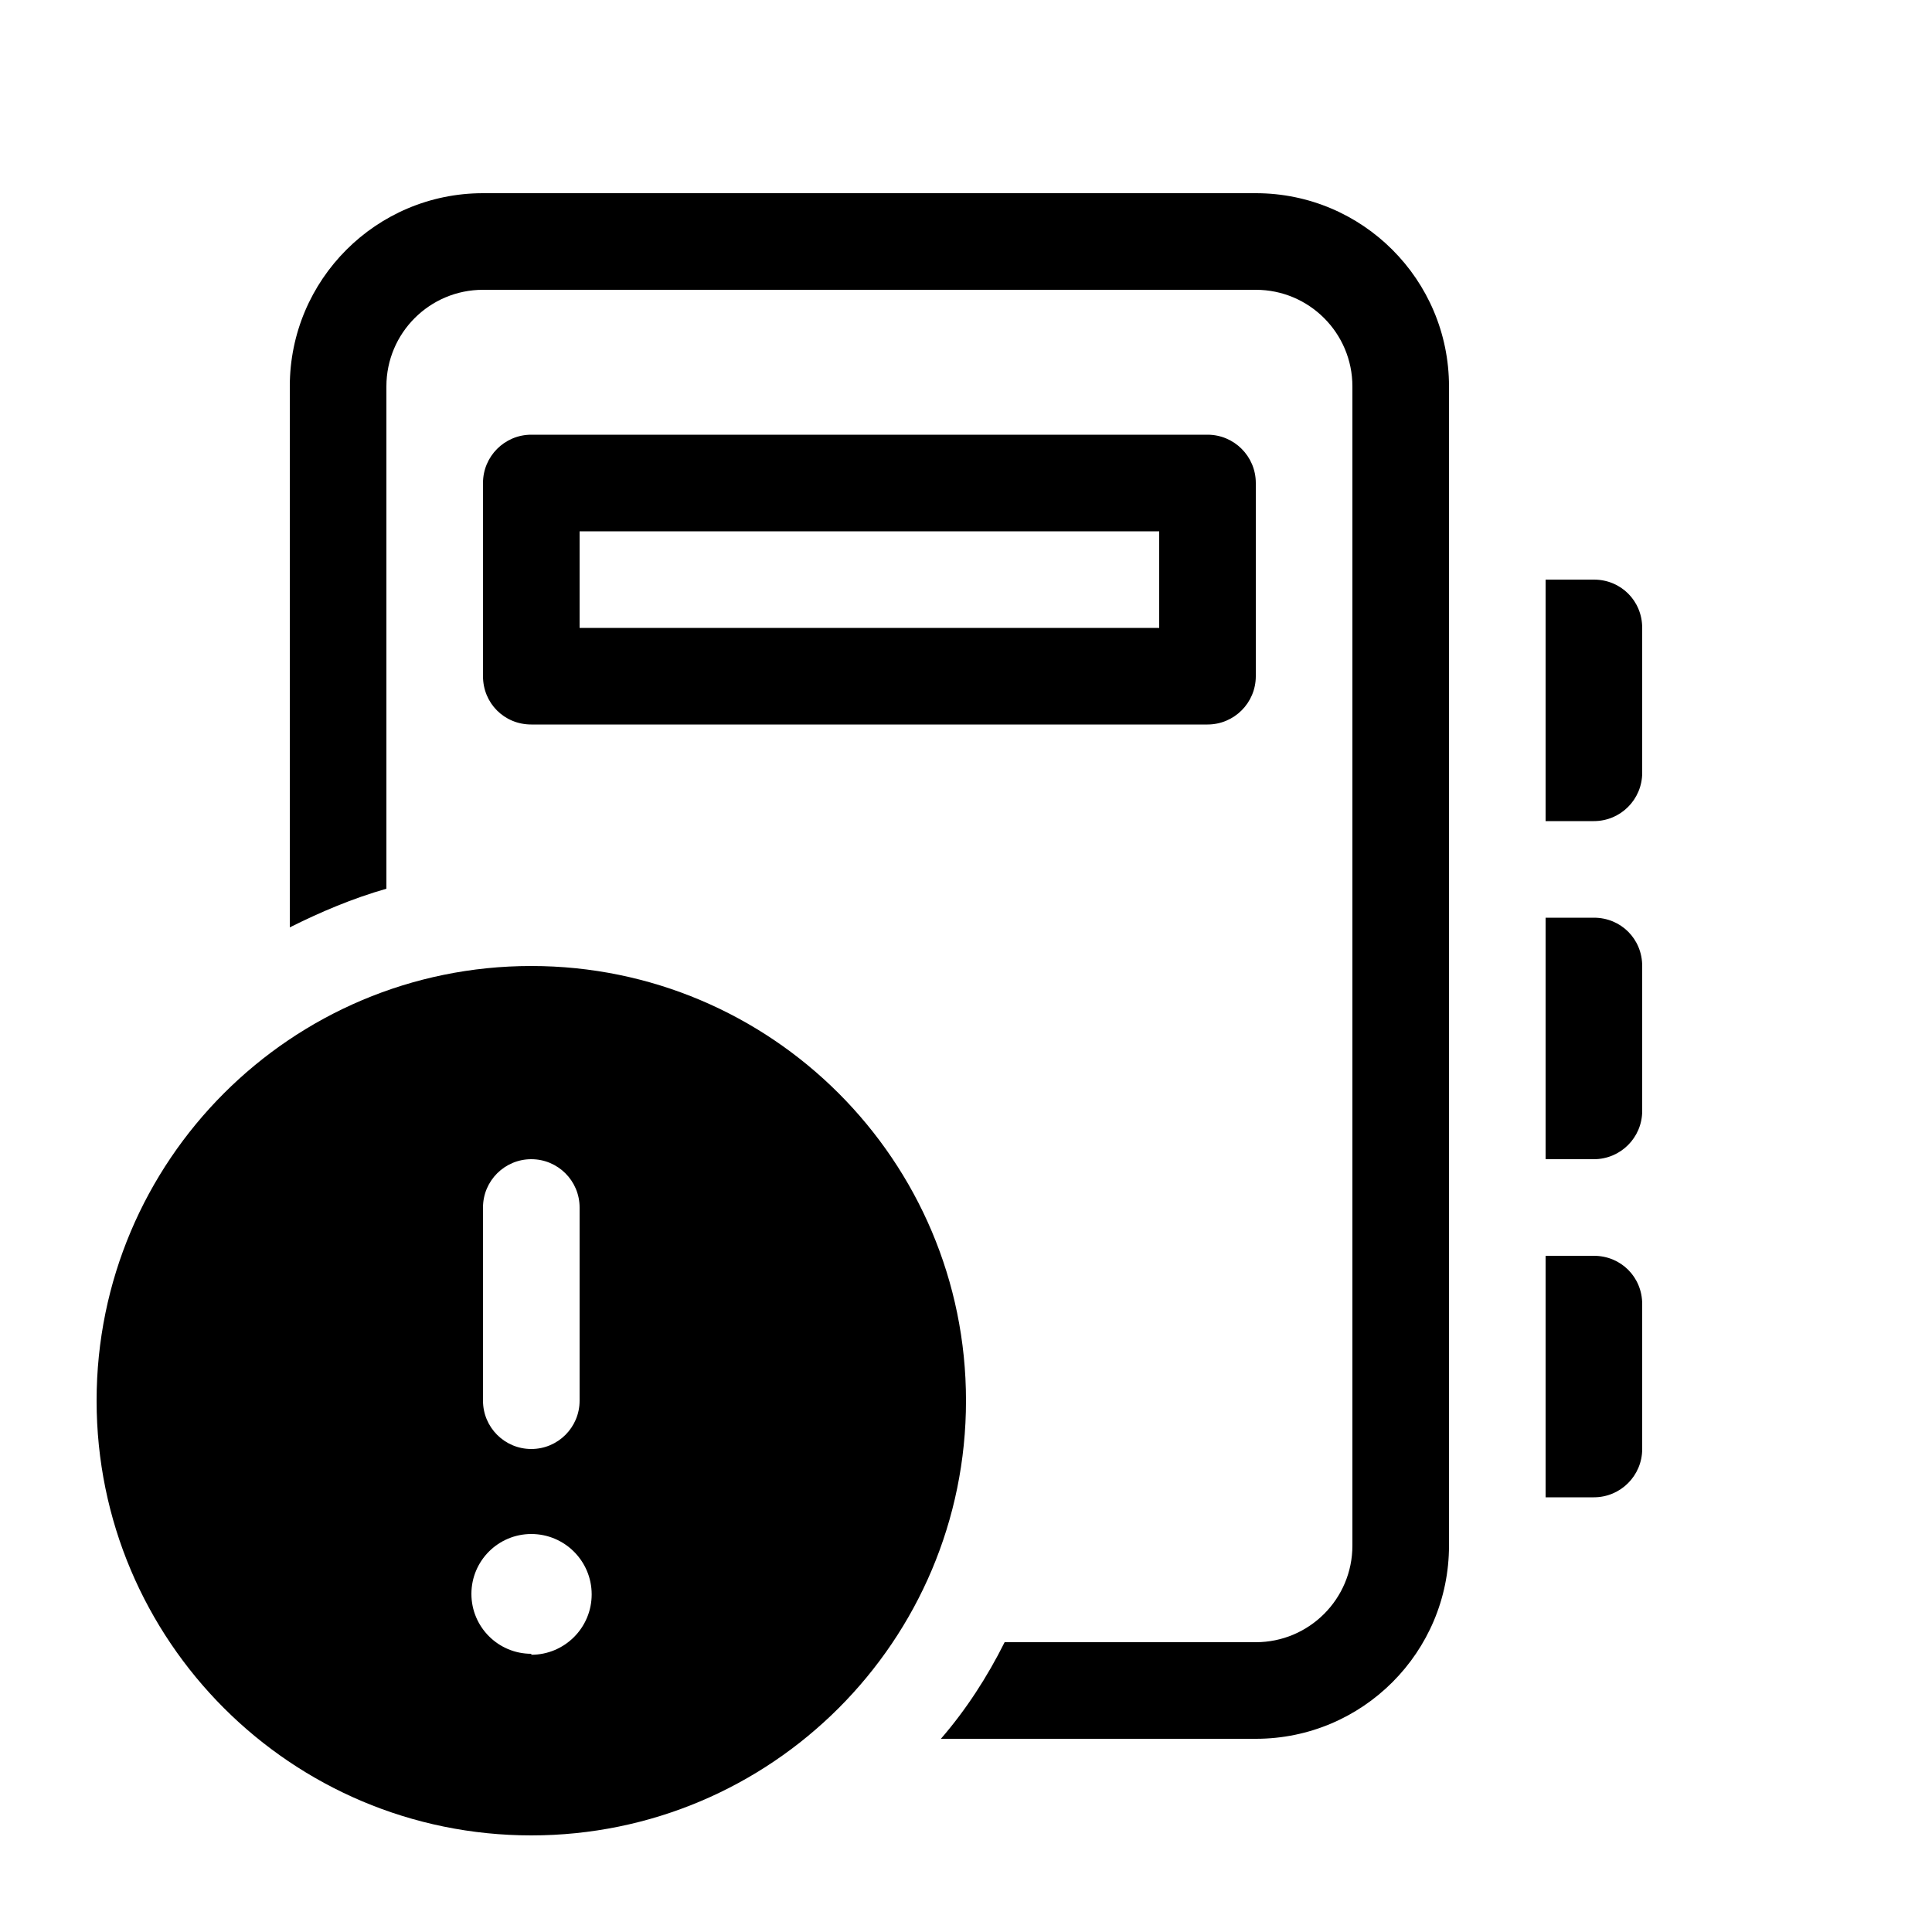
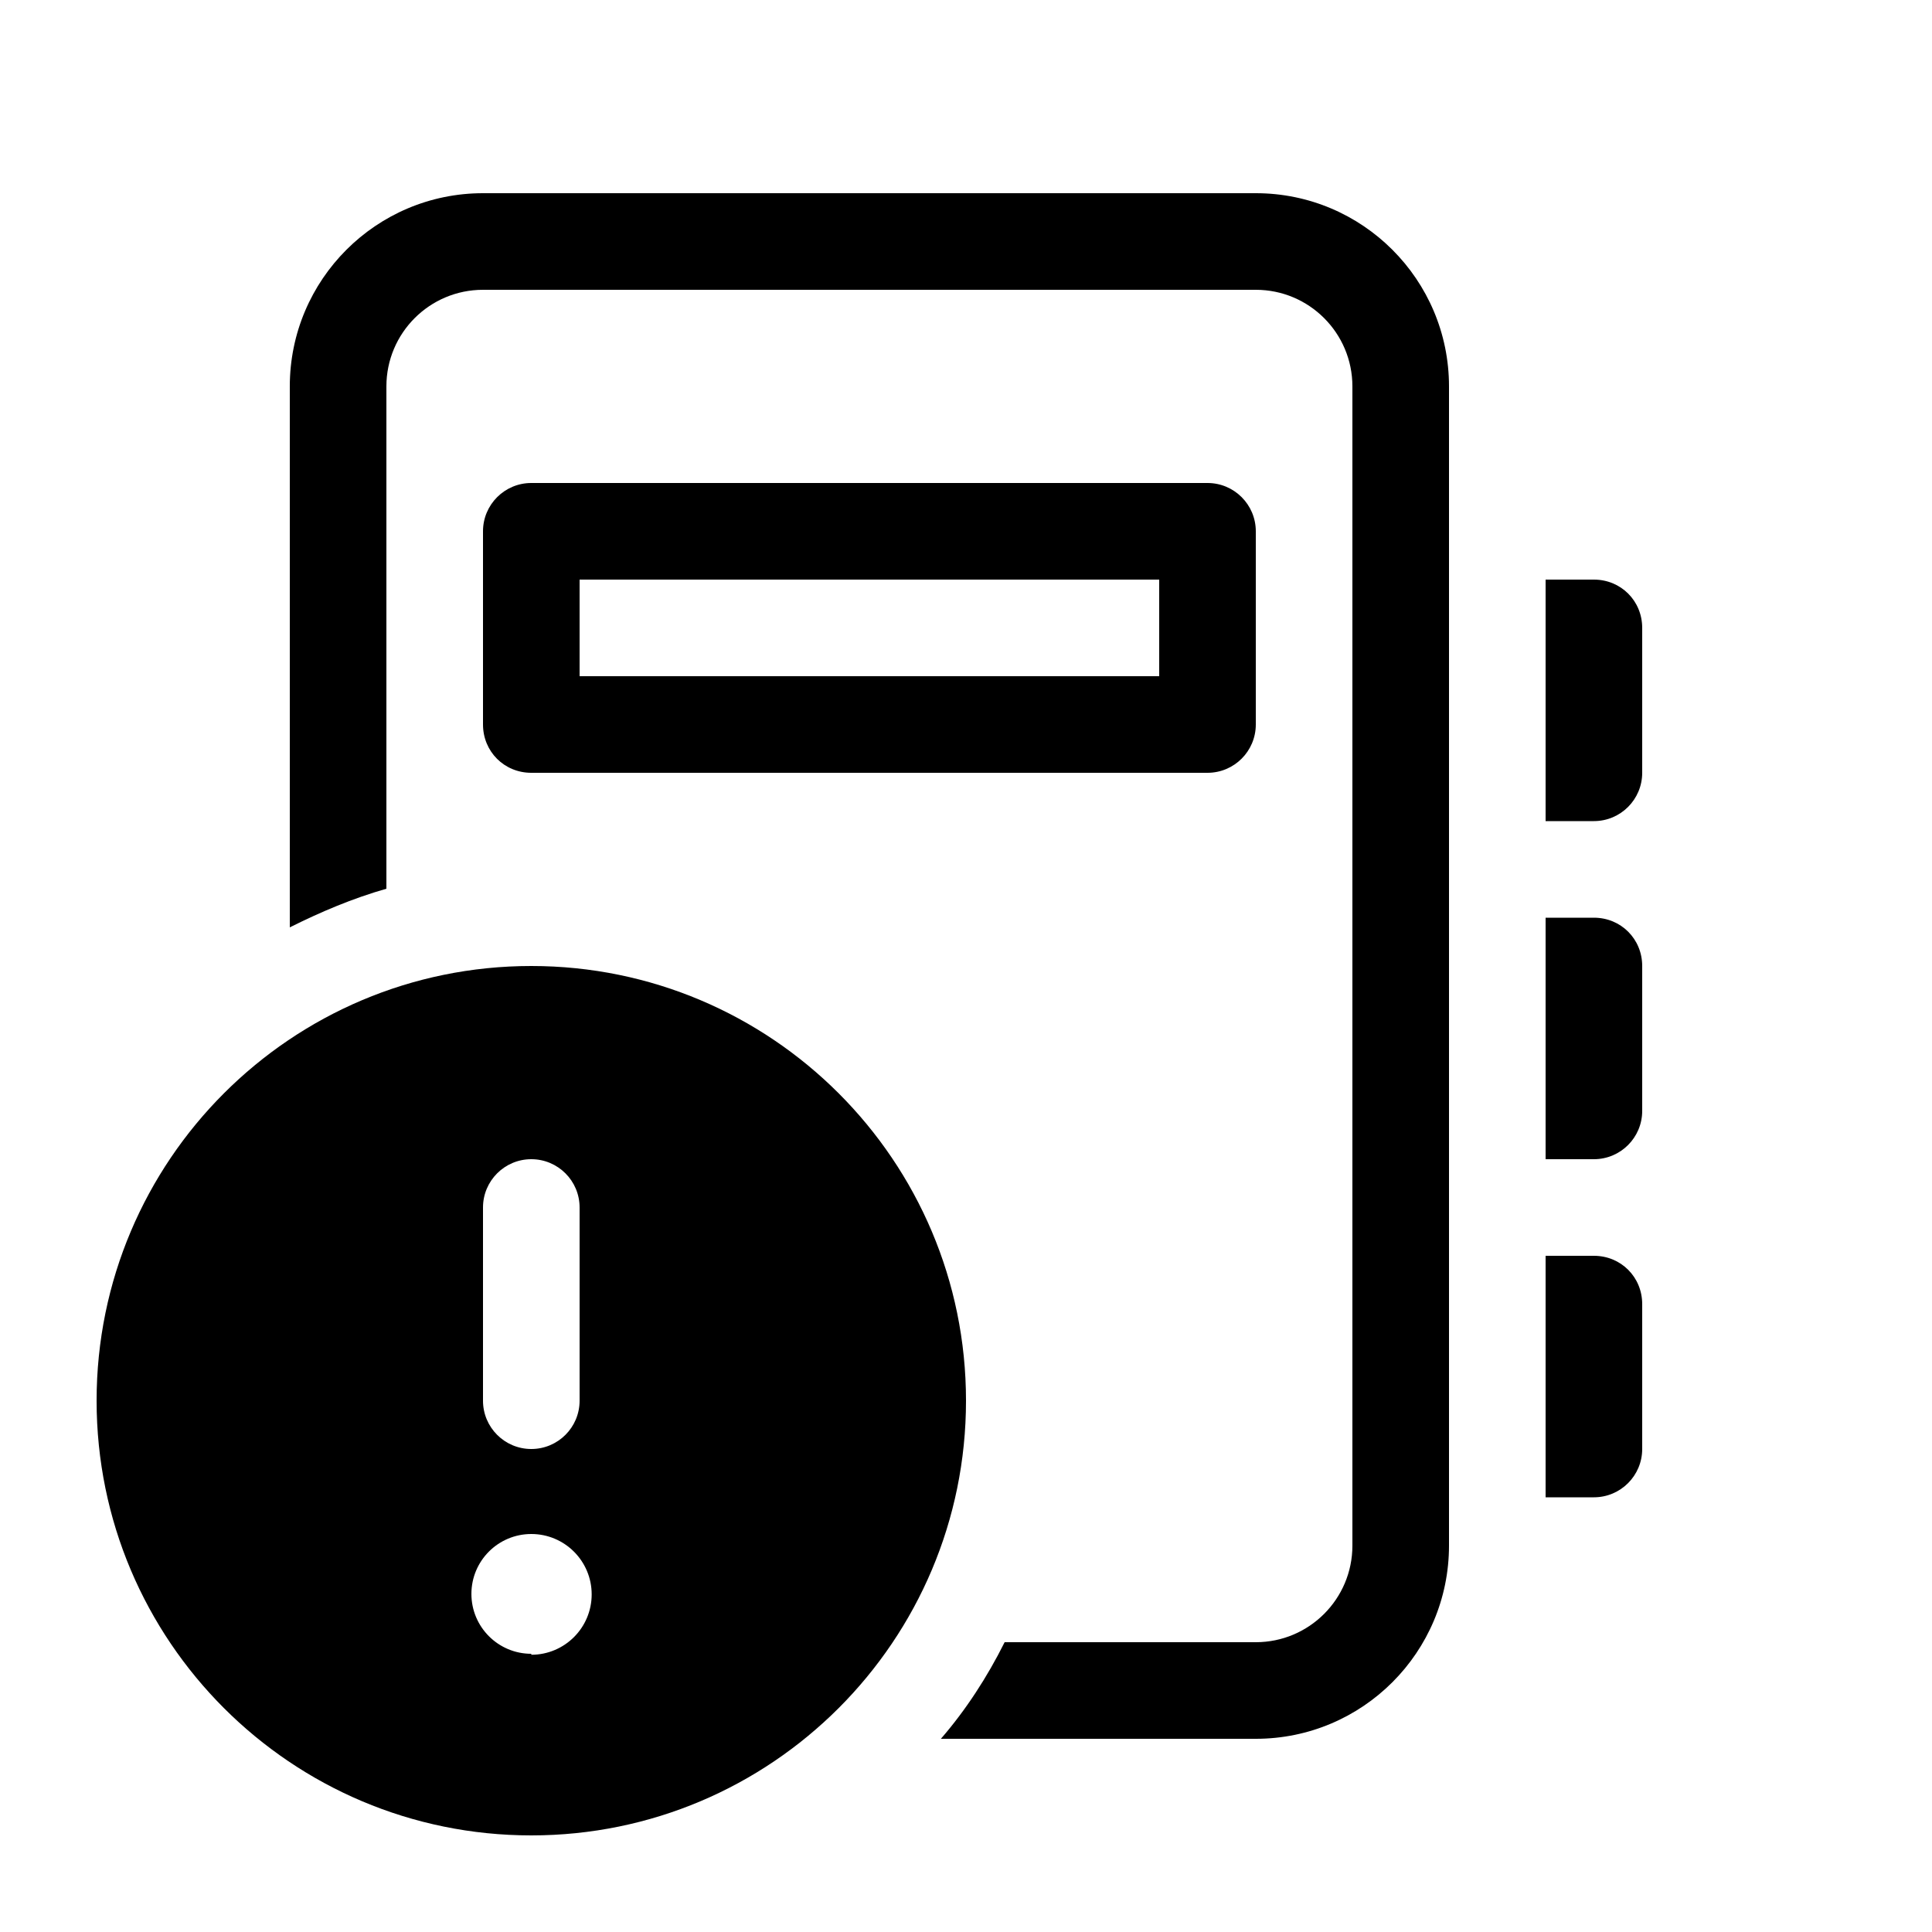
<svg xmlns="http://www.w3.org/2000/svg" width="20" height="20" viewBox="0 0 20 20">
-   <path d="M5 2a2 2 0 00-2 2v5.6c.32-.16.65-.3 1-.4V4a1 1 0 011-1h8a1 1 0 011 1v12a1 1 0 01-1 1h-2.6c-.18.36-.4.7-.66 1H13a2 2 0 002-2V4a2 2 0 00-2-2H5zm0 3v2c0 .28.22.5.5.5h7A.5.5 0 0013 7V5a.5.5 0 00-.5-.5h-7A.5.5 0 005 5zm1 .5h6v1H6v-1zM16 6h.5c.28 0 .5.22.5.5V8a.5.5 0 01-.5.5H16V6zm0 3.5h.5c.28 0 .5.22.5.5v1.5a.5.5 0 01-.5.5H16V9.5zm0 3.5h.5c.28 0 .5.22.5.5V15a.5.5 0 01-.5.5H16V13zm-6 1.5a4.5 4.5 0 11-9 0 4.5 4.5 0 019 0zM5.5 12a.5.5 0 00-.5.5v2a.5.5 0 001 0v-2a.5.5 0 00-.5-.5zm0 5.13a.62.62 0 100-1.25.62.62 0 000 1.24z" />
+   <path d="M5 2a2 2 0 00-2 2v5.6c.32-.16.65-.3 1-.4V4a1 1 0 011-1h8a1 1 0 011 1v12a1 1 0 01-1 1h-2.6c-.18.36-.4.7-.66 1H13a2 2 0 002-2V4a2 2 0 00-2-2H5zm0 3.5v2c0 .28.22.5.5.5h7a.5.5 0 00.5-.5v-2a.5.5 0 00-.5-.5h-7a.5.5 0 00-.5.5zM6 6h6v1H6V6zm10 0h.5c.28 0 .5.22.5.5V8a.5.5 0 01-.5.5H16V6zm0 3.5h.5c.28 0 .5.22.5.5v1.5a.5.5 0 01-.5.5H16V9.5zm0 3.5h.5c.28 0 .5.22.5.5V15a.5.5 0 01-.5.5H16V13zm-6 1.5a4.5 4.5 0 11-9 0 4.5 4.5 0 019 0zM5.5 12a.5.5 0 00-.5.5v2a.5.5 0 001 0v-2a.5.5 0 00-.5-.5zm0 5.13a.62.62 0 100-1.25.62.62 0 000 1.24z" />
</svg>
